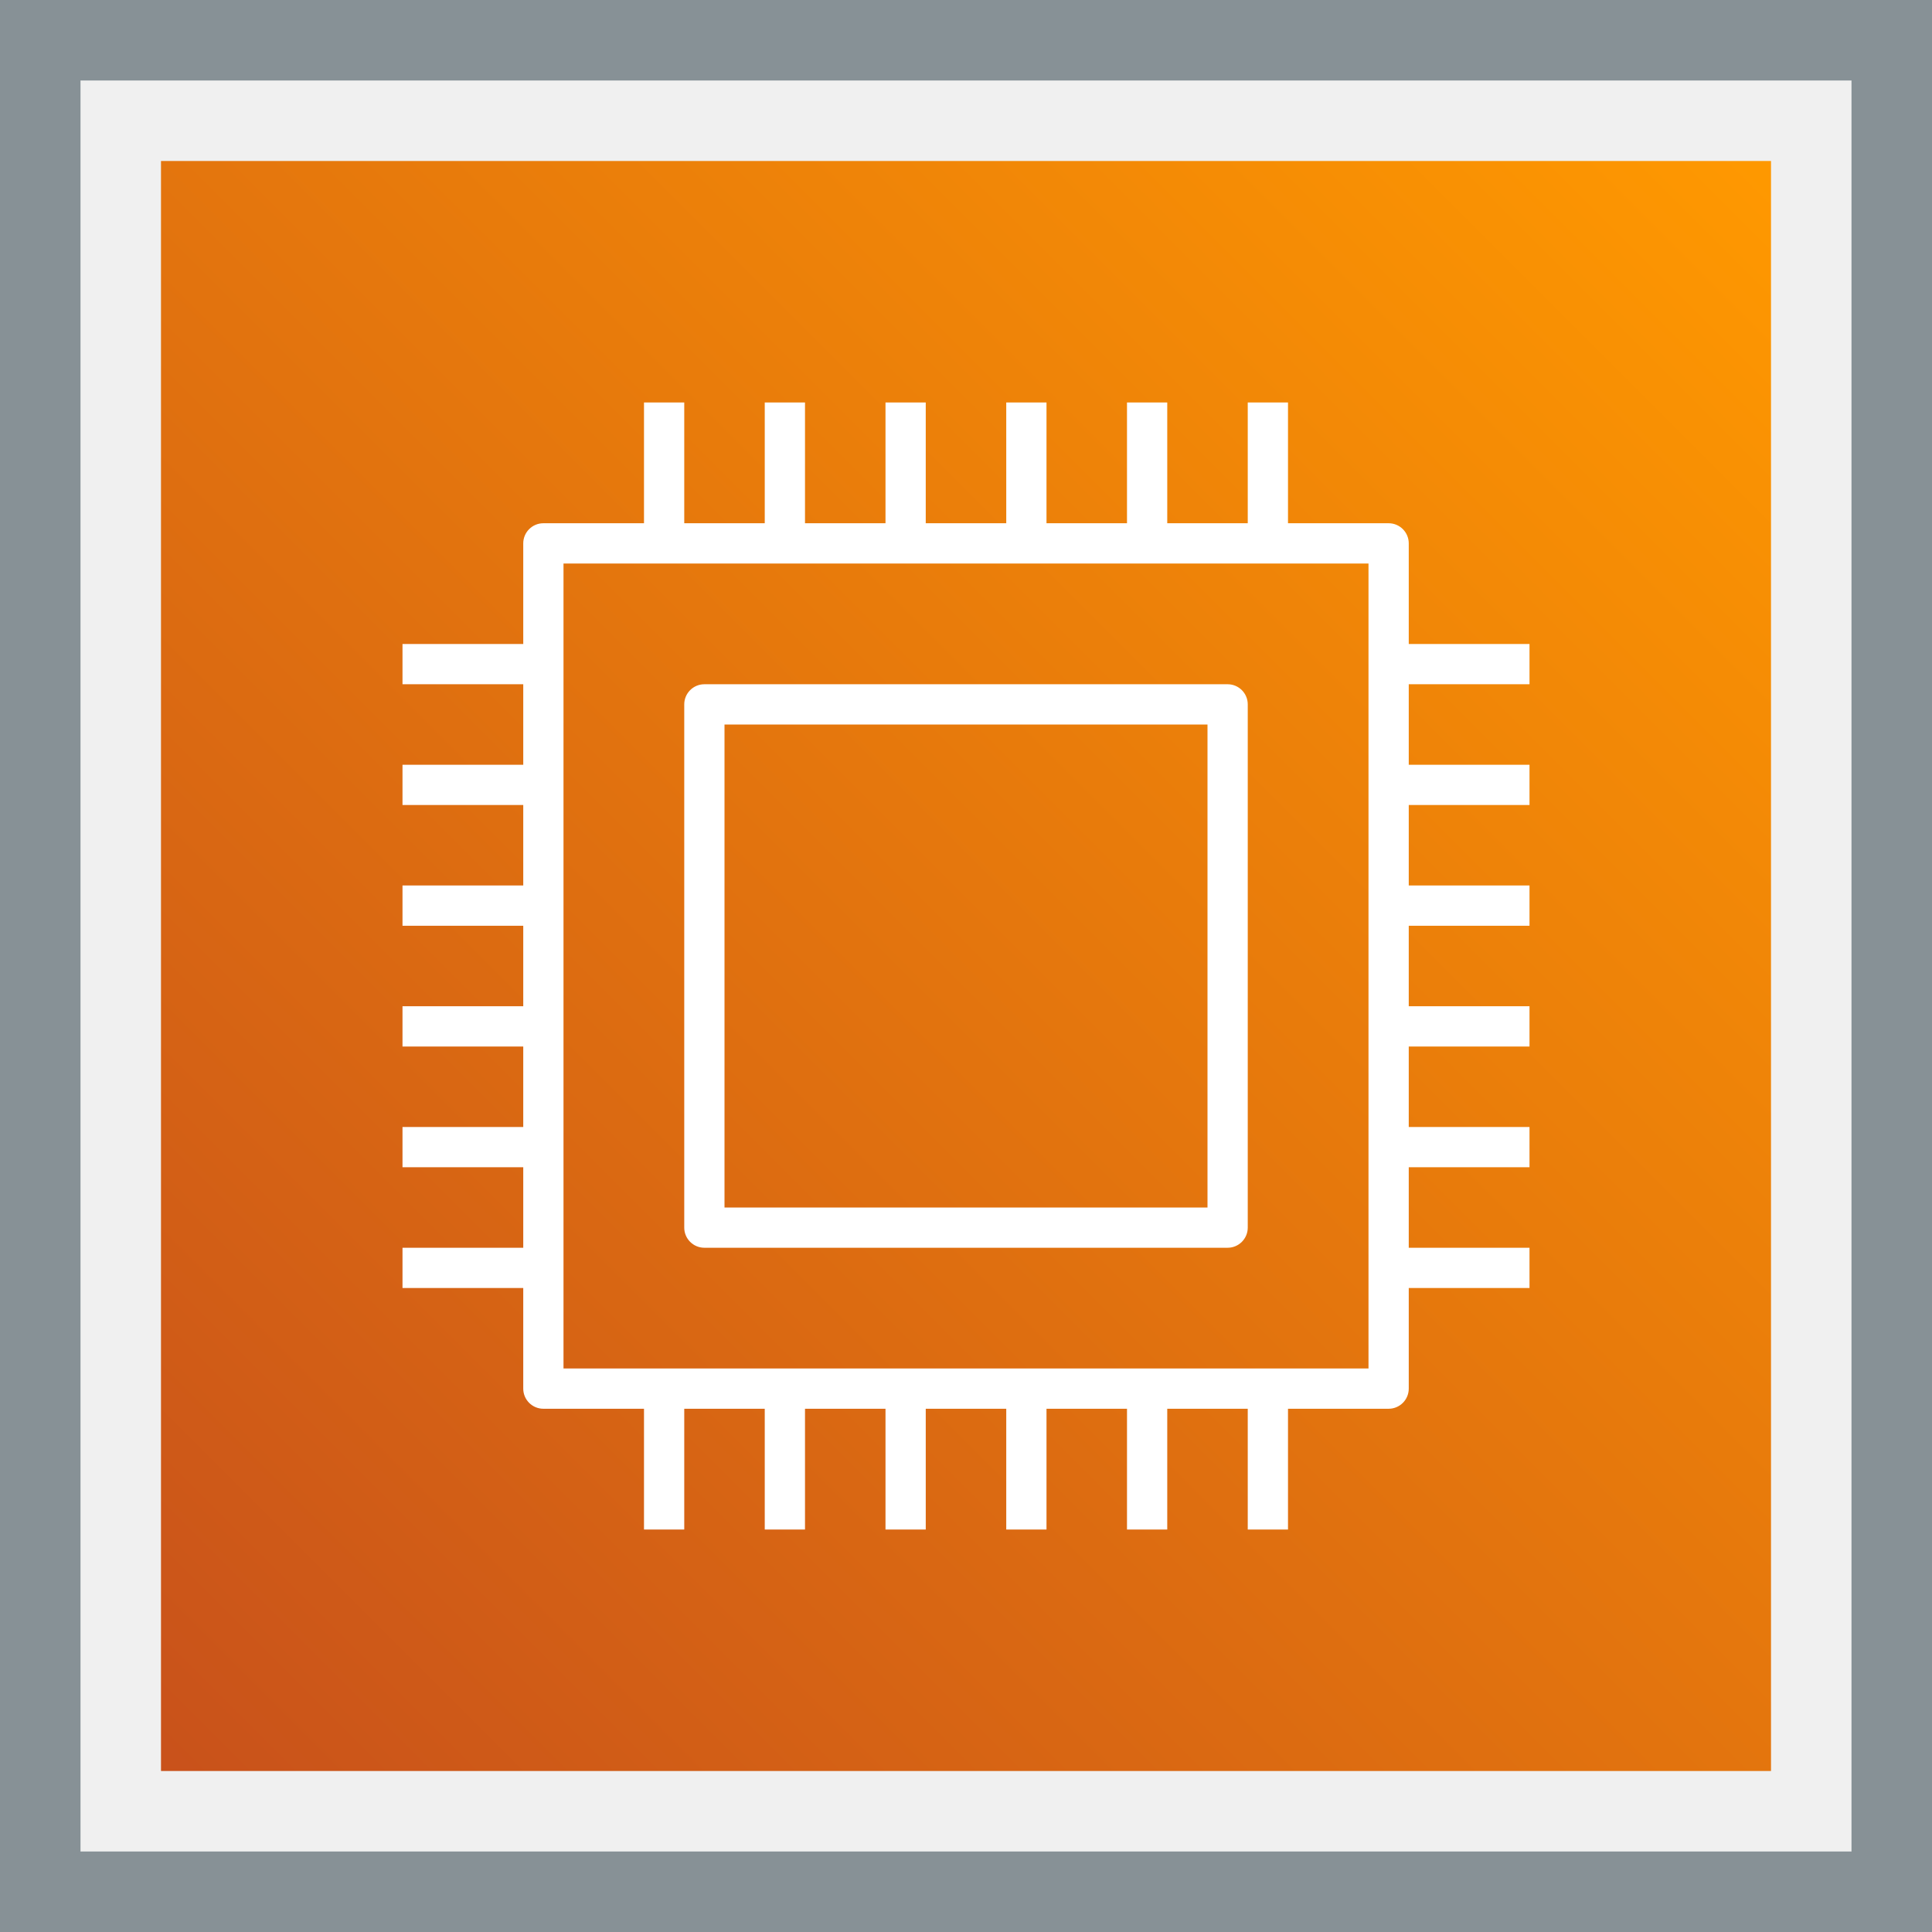
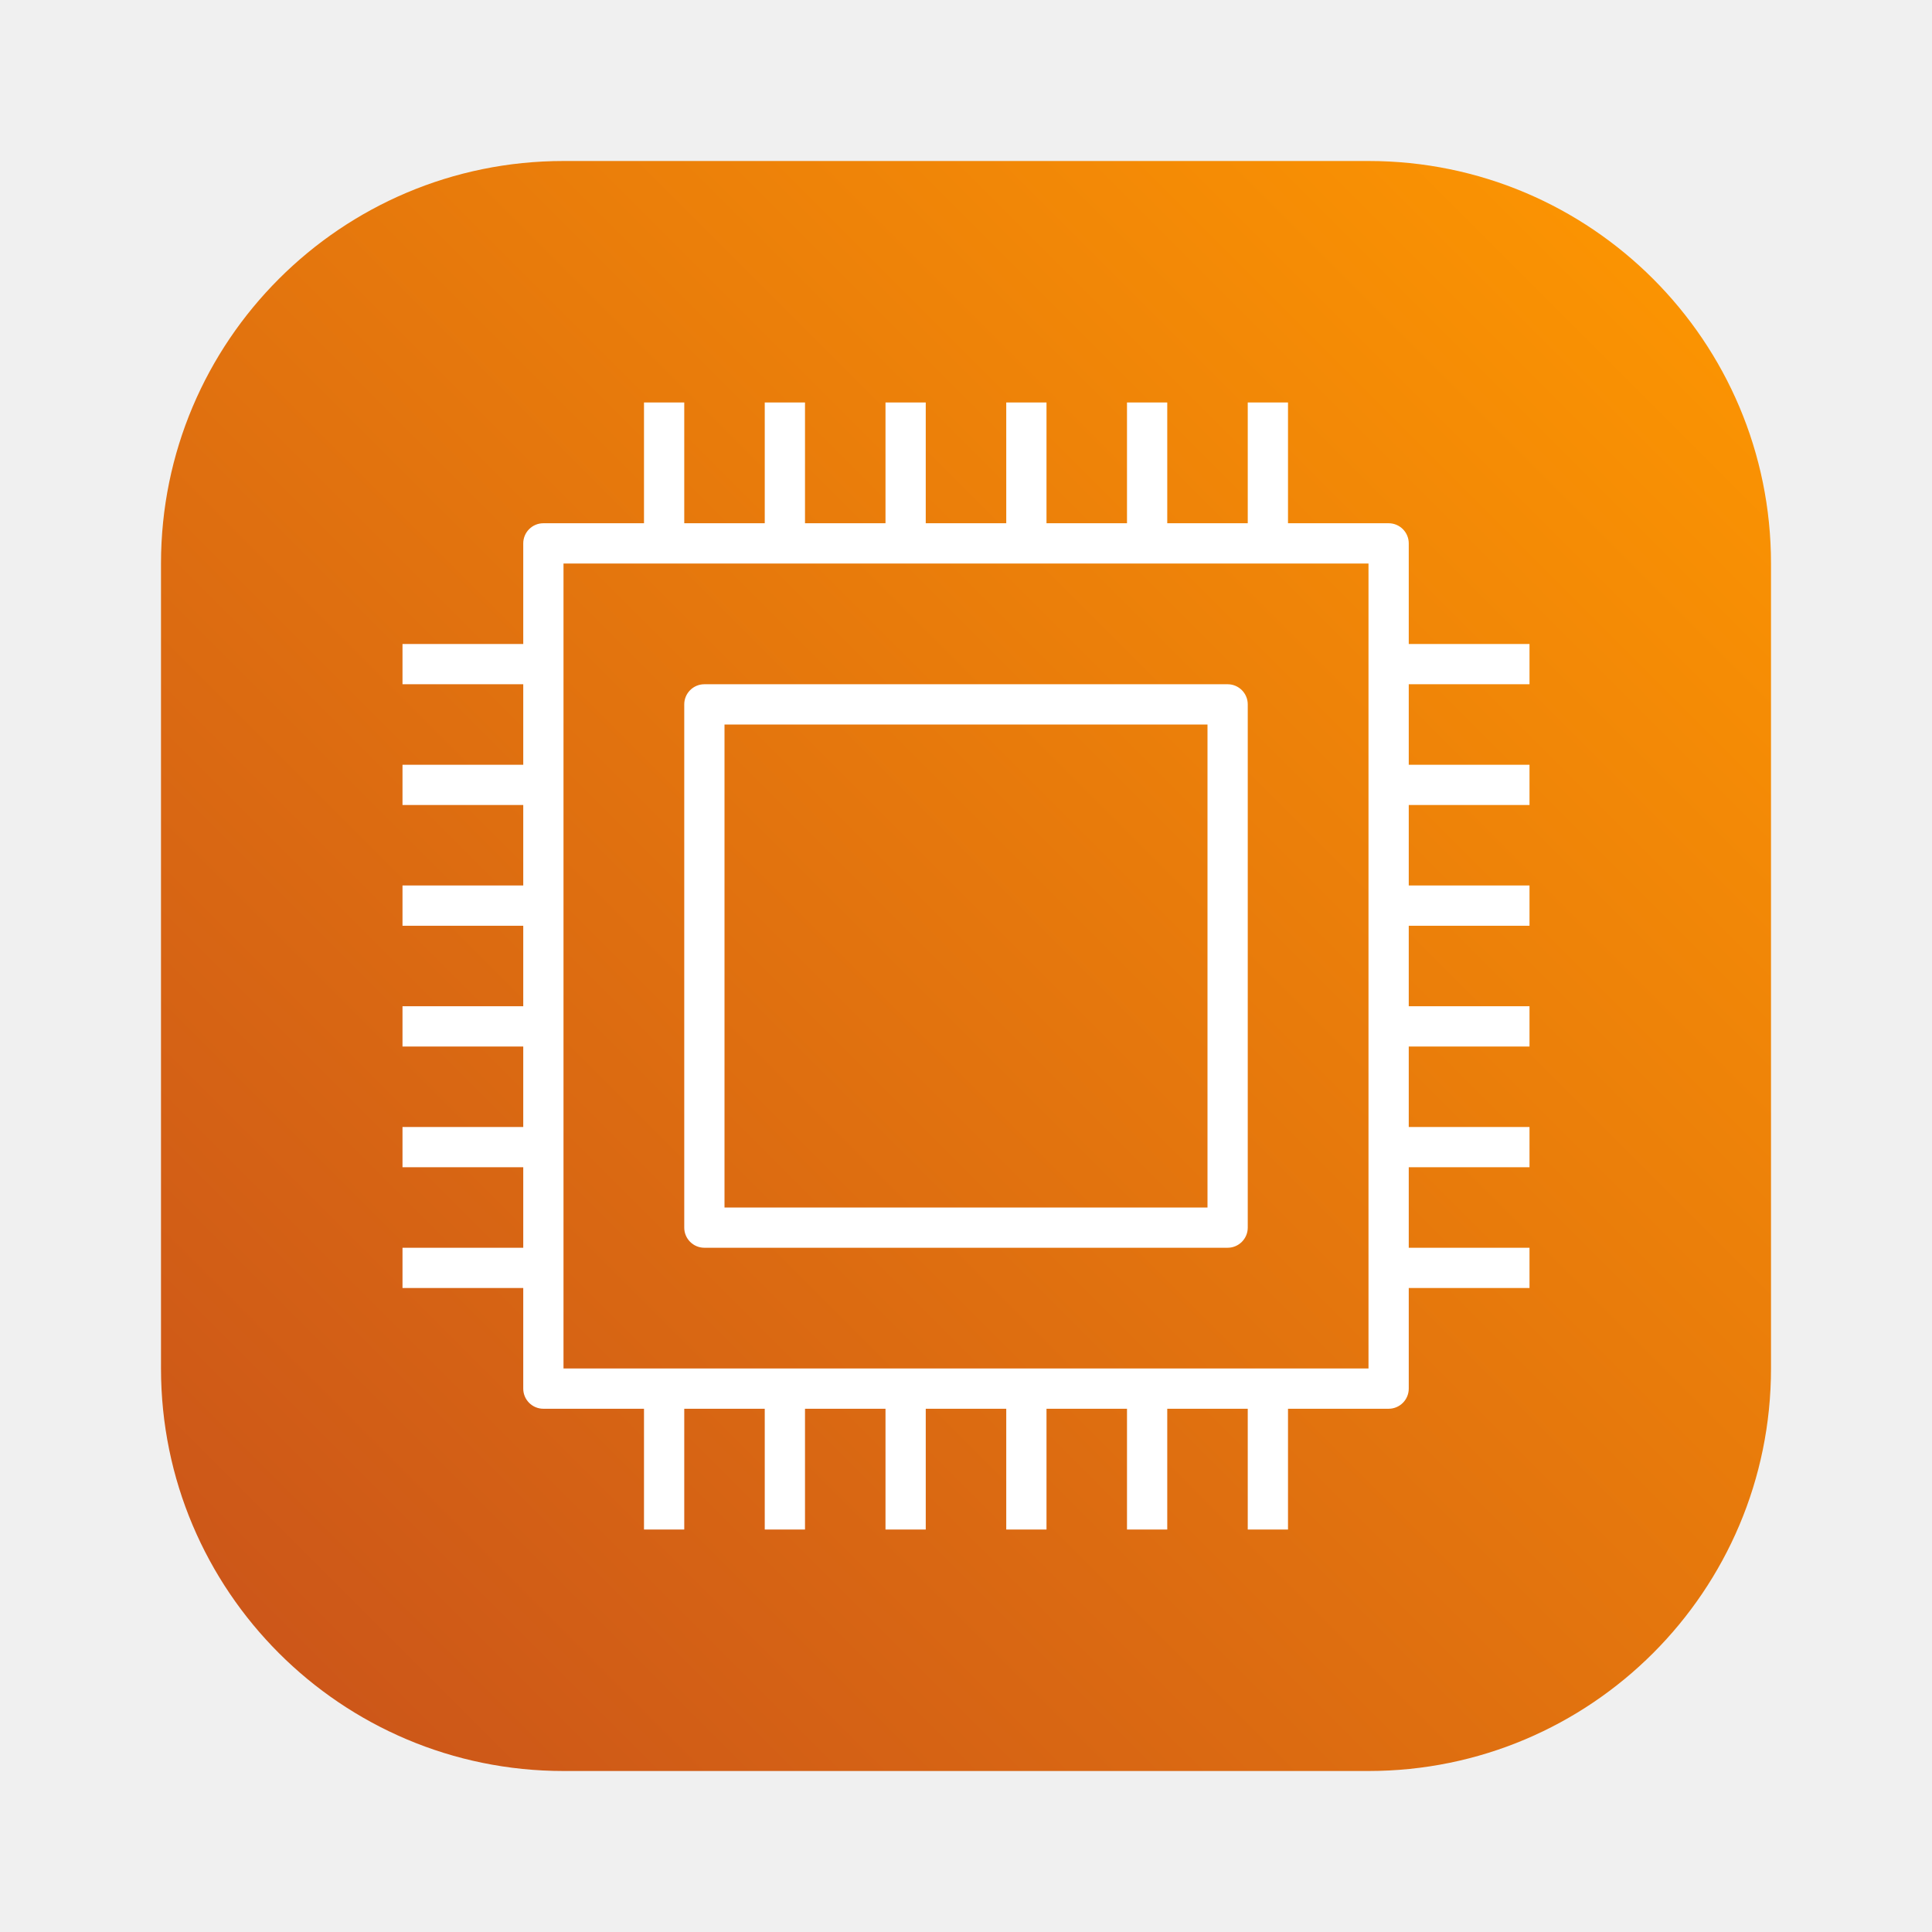
<svg xmlns="http://www.w3.org/2000/svg" width="48px" height="48px" viewBox="0 0 48 48" version="1.1">
  <defs>
    <linearGradient x1="0%" y1="100%" x2="100%" y2="0%" id="linearGradient-1">
      <stop stop-color="#C8511B" offset="0%" />
      <stop stop-color="#FF9900" offset="100%" />
    </linearGradient>
  </defs>
  <g id="Icon-Architecture-Category/32/Compute_32" stroke="none" stroke-width="1" fill="none" fill-rule="evenodd">
-     <rect id="Rectangle" fill="url(#linearGradient-1)" x="4" y="4" width="40" height="40" />
-     <rect id="#879196-Border-Copy-6" stroke="#879196" stroke-width="2" x="1" y="1" width="46" height="46" />
+     <rect id="Rectangle" fill="url(#linearGradient-1)" x="4" y="4" width="40" height="40" rx="10" />
    <g id="Icon-Category/32/Compute_32" transform="translate(8, 8)" fill="#FFFFFF">
      <path d="M10,22 L22,22 L22,10 L10,10 L10,22 Z M22.5,9 L9.5,9 C9.224,9 9,9.224 9,9.5 L9,22.5 C9,22.776 9.224,23 9.5,23 L22.5,23 C22.776,23 23,22.776 23,22.5 L23,9.5 C23,9.224 22.776,9 22.5,9 L22.5,9 Z M26,11 L26,12 L26,14 L26,15 L26,17 L26,18 L26,20 L26,21 L26,23 L26,24 L26,26 L24,26 L23,26 L21,26 L20,26 L18,26 L17,26 L15,26 L14,26 L12,26 L11,26 L9,26 L8,26 L6,26 L6,24 L6,23 L6,21 L6,20 L6,18 L6,17 L6,15 L6,14 L6,12 L6,11 L6,9 L6,8 L6,6 L8,6 L9,6 L11,6 L12,6 L14,6 L15,6 L17,6 L18,6 L20,6 L21,6 L23,6 L24,6 L26,6 L26,8 L26,9 L26,11 Z M27,5.5 C27,5.224 26.776,5 26.5,5 L24,5 L24,2 L23,2 L23,5 L21,5 L21,2 L20,2 L20,5 L18,5 L18,2 L17,2 L17,5 L15,5 L15,2 L14,2 L14,5 L12,5 L12,2 L11,2 L11,5 L9,5 L9,2 L8,2 L8,5 L5.5,5 C5.224,5 5,5.224 5,5.5 L5,8 L2,8 L2,9 L5,9 L5,11 L2,11 L2,12 L5,12 L5,14 L2,14 L2,15 L5,15 L5,17 L2,17 L2,18 L5,18 L5,20 L2,20 L2,21 L5,21 L5,23 L2,23 L2,24 L5,24 L5,26.5 C5,26.776 5.224,27 5.5,27 L8,27 L8,30 L9,30 L9,27 L11,27 L11,30 L12,30 L12,27 L14,27 L14,30 L15,30 L15,27 L17,27 L17,30 L18,30 L18,27 L20,27 L20,30 L21,30 L21,27 L23,27 L23,30 L24,30 L24,27 L26.5,27 C26.776,27 27,26.776 27,26.5 L27,24 L30,24 L30,23 L27,23 L27,21 L30,21 L30,20 L27,20 L27,18 L30,18 L30,17 L27,17 L27,15 L30,15 L30,14 L27,14 L27,12 L30,12 L30,11 L27,11 L27,9 L30,9 L30,8 L27,8 L27,5.5 Z" id="Fill-5" />
    </g>
  </g>
</svg>
